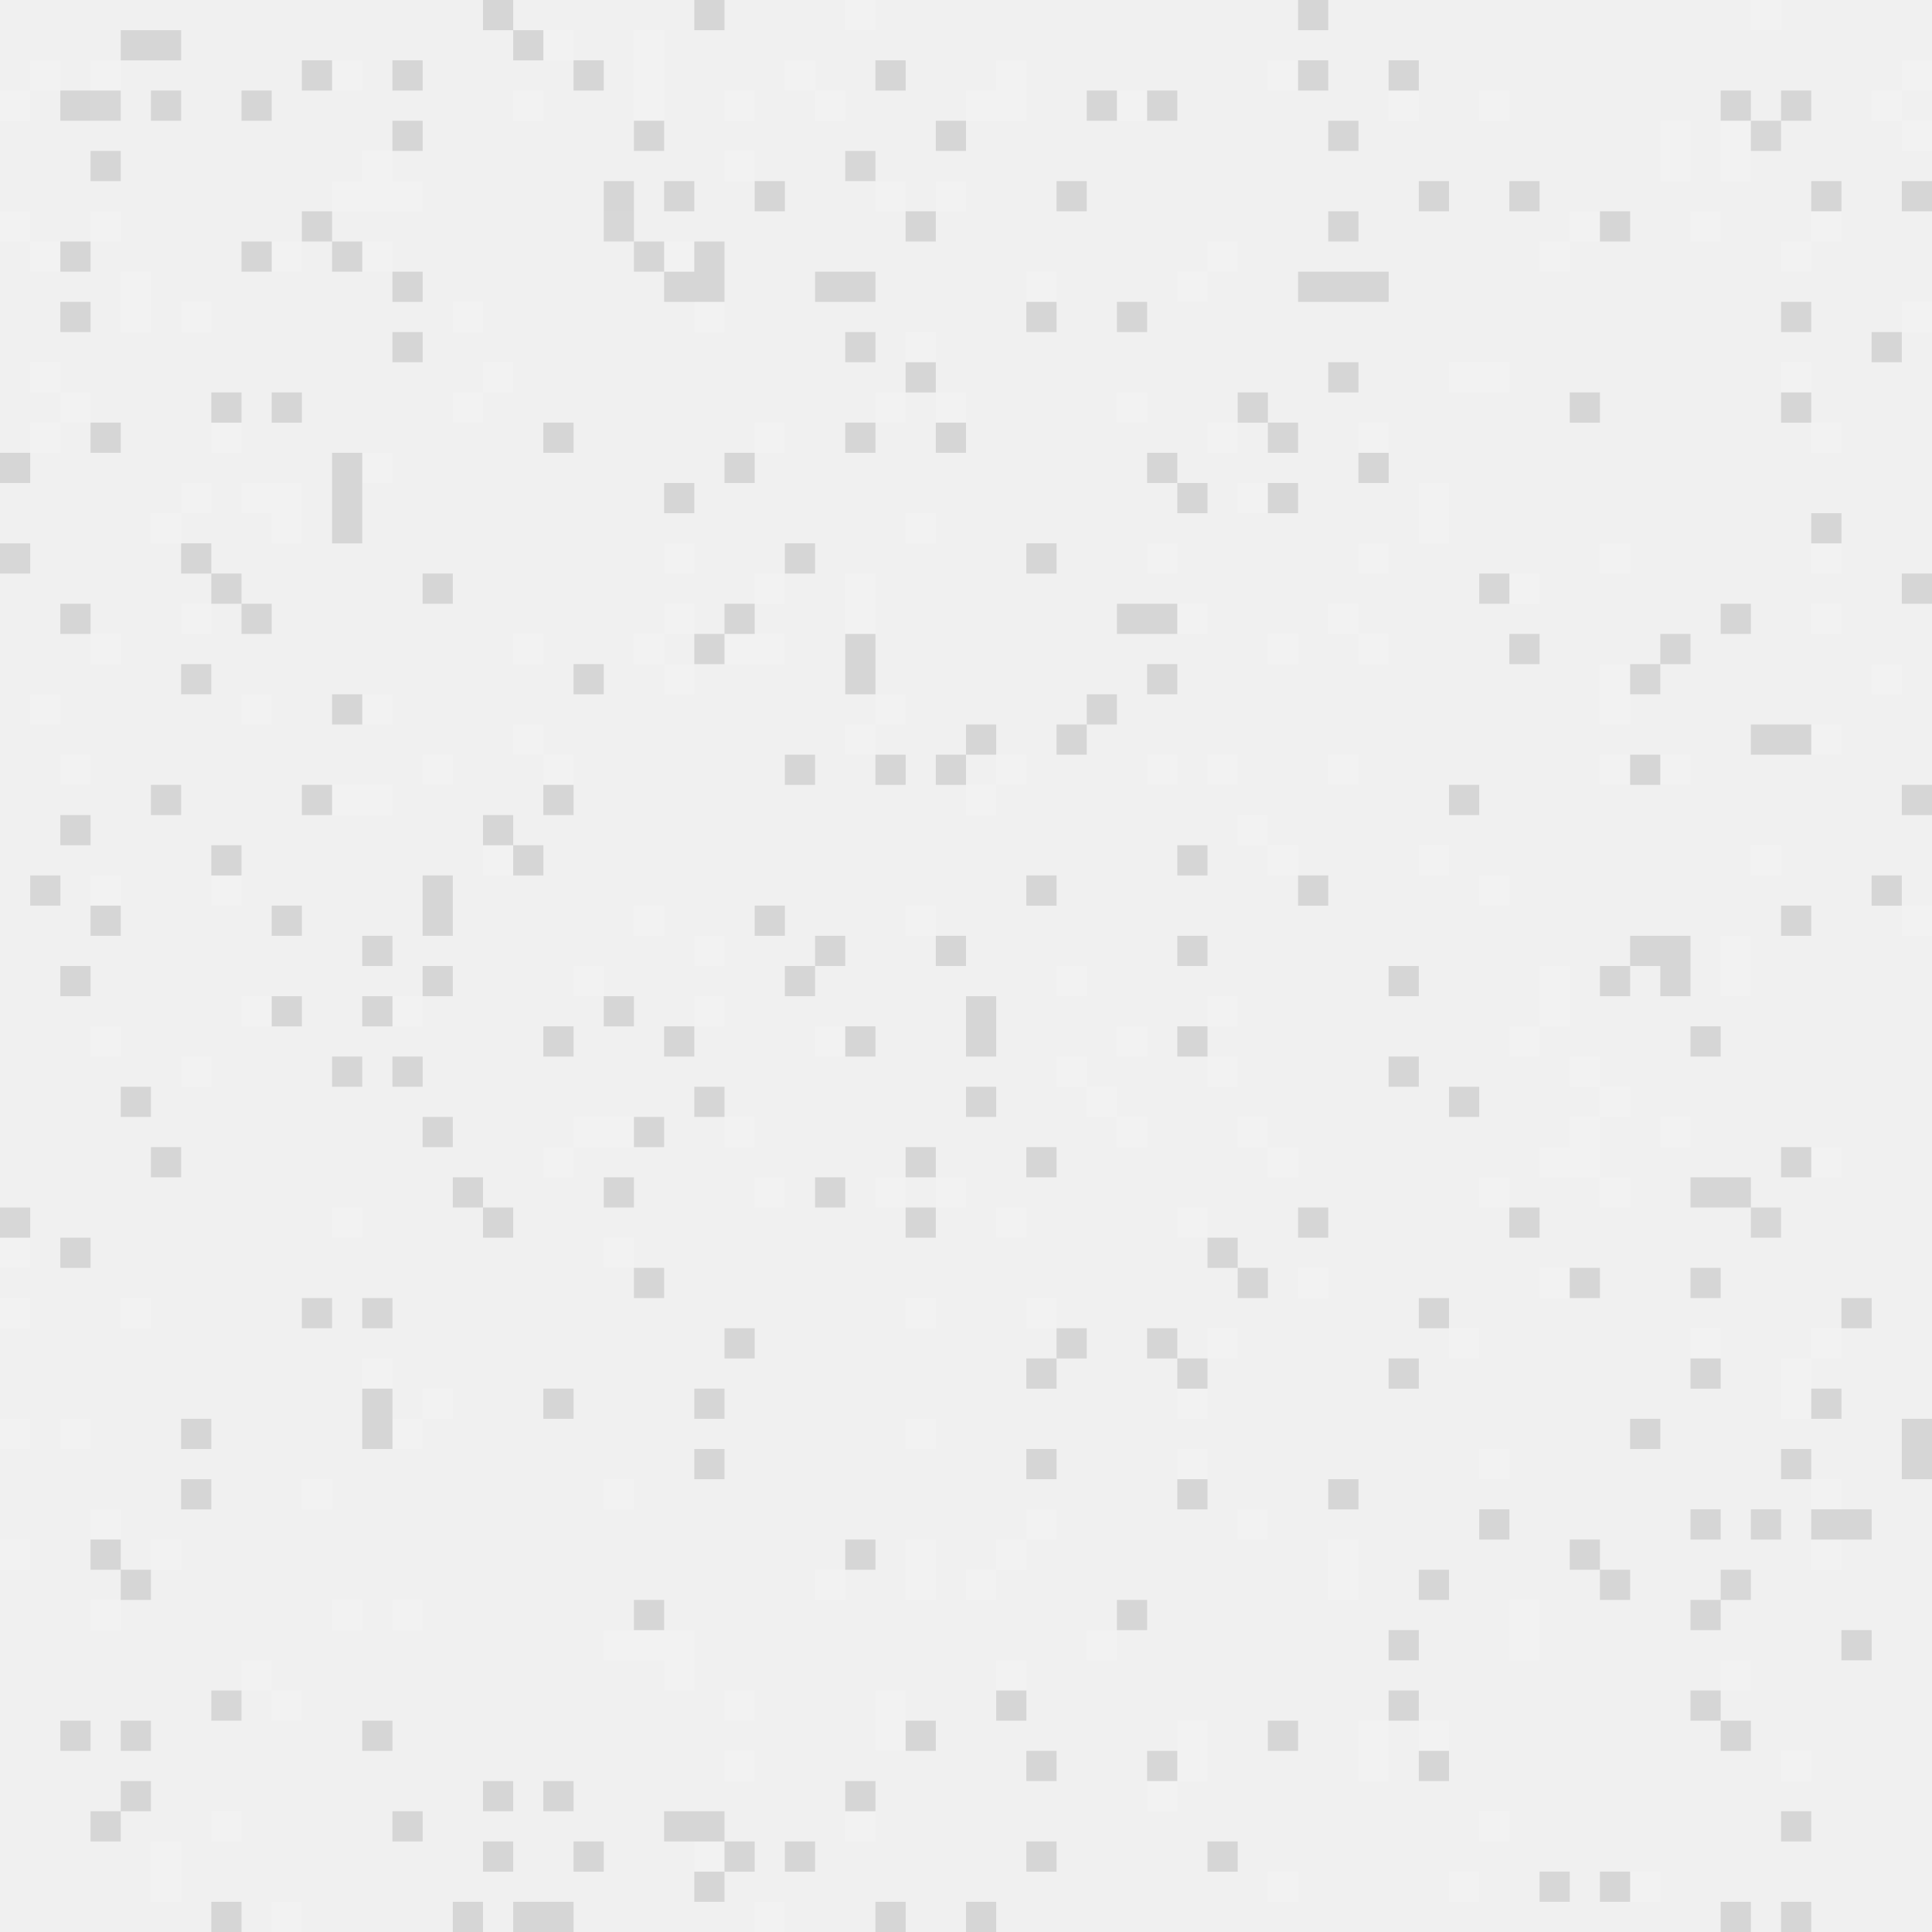
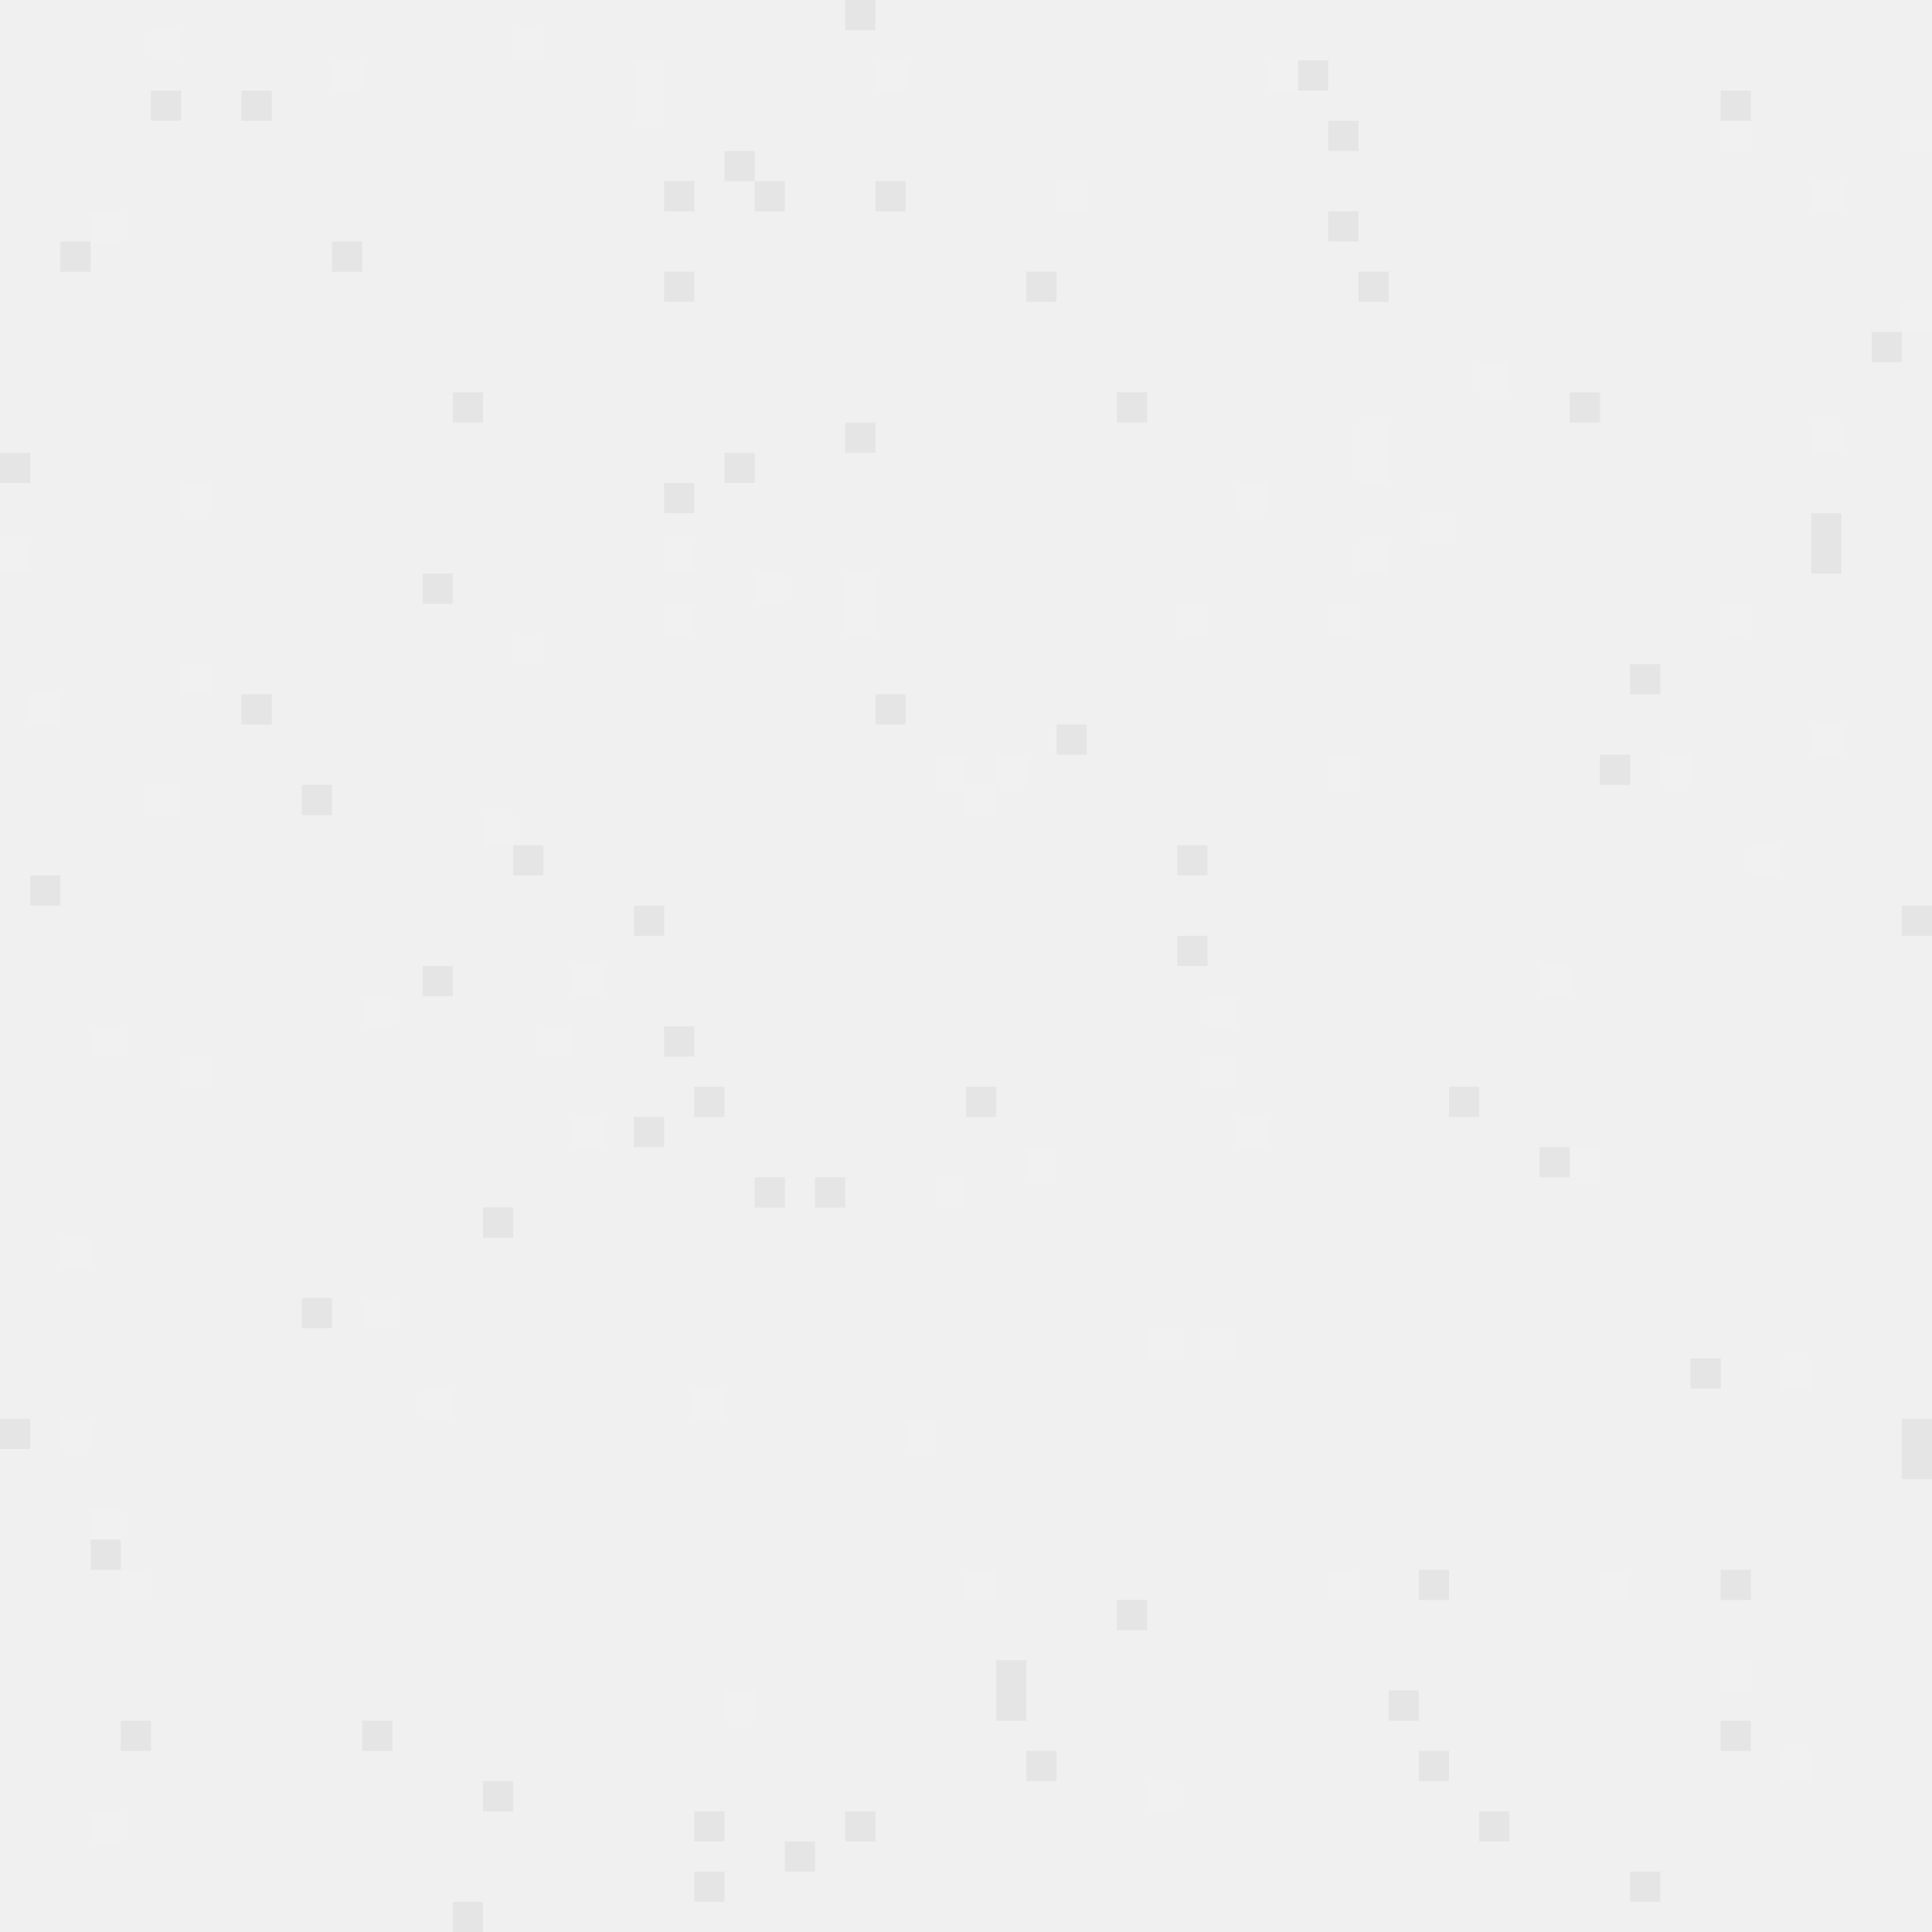
<svg xmlns="http://www.w3.org/2000/svg" width="64" height="64" viewBox="0 0 64 64">
-   <path fill="white" opacity=".16" d="M59 58h1v1h-1zM44 52h1v1h-1zM28 20h1v1h-1zM40 35h1v1h-1zM60 14h1v1h-1zM28 19h1v1h-1zM59 45h1v1h-1zM44 25h1v1h-1zM25 19h1v1h-1zM38 59h1v1h-1zM31 39h1v1h-1zM41 37h1v1h-1zM52 38h1v1h-1zM14 46h1v1h-1zM47 17h1v1h-1zM0 18h1v1h-1zM21 2h1v1h-1zM3 7h1v1h-1zM19 37h1v1h-1zM57 55h1v1h-1zM33 25h1v1h-1zM19 32h1v1h-1zM40 44h1v1h-1zM55 25h1v1h-1zM11 2h1v1h-1zM32 52h1v1h-1zM51 32h1v1h-1zM41 16h1v1h-1zM6 22h1v1h-1zM21 3h1v1h-1zM22 18h1v1h-1zM2 47h1v1h-1zM1 23h1v1h-1zM24 56h1v1h-1zM6 16h1v1h-1zM40 33h1v1h-1zM17 21h1v1h-1zM63 10h1v1h-1zM57 4h1v1h-1zM45 18h1v1h-1zM45 14h1v1h-1zM3 34h1v1h-1zM32 26h1v1h-1zM0 18h1v1h-1zM29 23h1v1h-1zM54 62h1v1h-1zM25 39h1v1h-1zM33 55h1v1h-1zM49 60h1v1h-1zM53 25h1v1h-1zM34 9h1v1h-1zM24 5h1v1h-1zM51 38h1v1h-1zM29 6h1v1h-1zM15 13h1v1h-1zM37 13h1v1h-1zM28 0h1v1h-1zM63 30h1v1h-1zM60 18h1v1h-1zM54 22h1v1h-1zM8 23h1v1h-1zM21 30h1v1h-1zM0 47h1v1h-1zM28 60h1v1h-1zM42 2h1v1h-1zM49 12h1v1h-1zM39 20h1v1h-1zM60 24h1v1h-1zM63 4h1v1h-1zM58 28h1v1h-1zM30 47h1v1h-1zM6 35h1v1h-1zM3 50h1v1h-1zM22 20h1v1h-1zM44 20h1v1h-1zM40 25h1v1h-1zM39 20h1v1h-1zM39 48h1v1h-1zM38 25h1v1h-1zM1 29h1v1h-1zM63 10h1v1h-1zM55 4h1v1h-1zM32 3h1v1h-1zM23 31h1v1h-1zM60 51h1v1h-1zM50 34h1v1h-1zM37 34h1v1h-1zM7 60h1v1h-1zM31 13h1v1h-1zM25 63h1v1h-1zM38 58h1v1h-1zM0 40h1v1h-1zM41 27h1v1h-1zM49 19h1v1h-1zM52 38h1v1h-1zM48 12h1v1h-1zM20 7h1v1h-1zM62 3h1v1h-1zM45 58h1v1h-1zM59 45h1v1h-1zM4 10h1v1h-1zM51 62h1v1h-1zM56 44h1v1h-1zM47 16h1v1h-1zM59 12h1v1h-1zM39 40h1v1h-1zM49 48h1v1h-1zM57 31h1v1h-1zM15 10h1v1h-1zM8 55h1v1h-1zM36 36h1v1h-1zM22 8h1v1h-1zM29 57h1v1h-1zM16 28h1v1h-1zM59 46h1v1h-1zM11 40h1v1h-1zM60 44h1v1h-1zM58 40h1v1h-1zM55 37h1v1h-1zM20 41h1v1h-1zM50 54h1v1h-1zM51 42h1v1h-1zM34 50h1v1h-1zM30 43h1v1h-1zM40 14h1v1h-1zM17 24h1v1h-1zM0 51h1v1h-1zM52 35h1v1h-1zM30 51h1v1h-1zM5 51h1v1h-1zM8 33h1v1h-1zM58 4h1v1h-1zM30 17h1v1h-1zM18 38h1v1h-1zM22 54h1v1h-1zM30 30h1v1h-1zM49 39h1v1h-1zM60 49h1v1h-1zM30 11h1v1h-1zM9 8h1v1h-1zM20 37h1v1h-1zM0 7h1v1h-1zM33 3h1v1h-1zM23 61h1v1h-1zM42 21h1v1h-1zM7 56h1v1h-1zM33 40h1v1h-1zM12 5h1v1h-1zM48 62h1v1h-1zM25 14h1v1h-1zM21 21h1v1h-1zM2 25h1v1h-1zM52 7h1v1h-1zM20 54h1v1h-1zM28 24h1v1h-1zM37 3h1v1h-1zM3 29h1v1h-1zM27 34h1v1h-1zM50 19h1v1h-1zM31 6h1v1h-1zM38 18h1v1h-1zM13 47h1v1h-1zM37 37h1v1h-1zM18 1h1v1h-1zM12 8h1v1h-1zM60 7h1v1h-1zM6 10h1v1h-1zM9 17h1v1h-1zM5 17h1v1h-1zM27 3h1v1h-1zM33 2h1v1h-1zM45 57h1v1h-1zM53 18h1v1h-1zM53 23h1v1h-1zM44 51h1v1h-1zM58 0h1v1h-1zM4 43h1v1h-1zM34 43h1v1h-1zM1 12h1v1h-1zM47 28h1v1h-1zM24 21h1v1h-1zM56 7h1v1h-1zM12 45h1v1h-1zM8 16h1v1h-1zM2 13h1v1h-1zM3 53h1v1h-1zM3 7h1v1h-1zM45 21h1v1h-1zM57 52h1v1h-1zM53 36h1v1h-1zM26 2h1v1h-1zM39 58h1v1h-1zM10 49h1v1h-1zM29 13h1v1h-1zM51 33h1v1h-1zM23 10h1v1h-1zM12 26h1v1h-1zM25 21h1v1h-1zM24 37h1v1h-1zM39 46h1v1h-1zM22 22h1v1h-1zM11 53h1v1h-1zM41 50h1v1h-1zM62 22h1v1h-1zM48 62h1v1h-1zM14 25h1v1h-1zM20 49h1v1h-1zM53 22h1v1h-1zM11 6h1v1h-1zM39 9h1v1h-1zM9 56h1v1h-1zM12 15h1v1h-1zM49 29h1v1h-1zM59 8h1v1h-1zM43 42h1v1h-1zM28 20h1v1h-1zM60 20h1v1h-1zM5 61h1v1h-1zM7 29h1v1h-1zM12 6h1v1h-1zM9 63h1v1h-1zM6 20h1v1h-1zM5 62h1v1h-1zM3 3h1v1h-1zM42 28h1v1h-1zM57 32h1v1h-1zM33 51h1v1h-1zM33 2h1v1h-1zM30 52h1v1h-1zM13 6h1v1h-1zM24 3h1v1h-1zM47 57h1v1h-1zM1 2h1v1h-1zM18 25h1v1h-1zM36 54h1v1h-1zM17 3h1v1h-1zM3 21h1v1h-1zM49 3h1v1h-1zM39 57h1v1h-1zM0 3h1v1h-1zM27 52h1v1h-1zM29 39h1v1h-1zM40 8h1v1h-1zM57 5h1v1h-1zM58 4h1v1h-1zM11 6h1v1h-1zM1 8h1v1h-1zM53 39h1v1h-1zM0 41h1v1h-1zM35 35h1v1h-1zM21 54h1v1h-1zM24 58h1v1h-1zM48 44h1v1h-1zM52 37h1v1h-1zM3 2h1v1h-1zM42 38h1v1h-1zM35 32h1v1h-1zM42 62h1v1h-1zM29 56h1v1h-1zM7 14h1v1h-1zM63 2h1v1h-1zM1 14h1v1h-1zM23 33h1v1h-1zM22 55h1v1h-1zM37 34h1v1h-1zM55 5h1v1h-1zM0 43h1v1h-1zM60 38h1v1h-1zM46 3h1v1h-1zM4 9h1v1h-1zM51 8h1v1h-1zM16 12h1v1h-1zM21 1h1v1h-1zM11 26h1v1h-1zM12 23h1v1h-1zM13 33h1v1h-1zM50 53h1v1h-1zM13 53h1v1h-1zM28 5h1v1h-1zM9 16h1v1h-1z" />
-   <path fill="black" opacity=".11" d="M28 14h1v1h-1zM45 9h1v1h-1zM22 34h1v1h-1zM23 62h1v1h-1zM11 8h1v1h-1zM24 15h1v1h-1zM25 6h1v1h-1zM63 47h1v1h-1zM47 52h1v1h-1zM8 3h1v1h-1zM39 31h1v1h-1zM10 26h1v1h-1zM47 58h1v1h-1zM63 48h1v1h-1zM5 3h1v1h-1zM23 36h1v1h-1zM16 59h1v1h-1zM44 4h1v1h-1zM1 29h1v1h-1zM60 17h1v1h-1zM14 19h1v1h-1zM0 15h1v1h-1zM4 57h1v1h-1zM22 16h1v1h-1zM39 28h1v1h-1zM62 11h1v1h-1zM43 2h1v1h-1zM37 53h1v1h-1zM57 52h1v1h-1zM17 28h1v1h-1zM22 9h1v1h-1zM22 6h1v1h-1zM15 63h1v1h-1zM35 24h1v1h-1zM2 8h1v1h-1zM34 58h1v1h-1zM56 45h1v1h-1zM44 7h1v1h-1zM21 37h1v1h-1zM23 60h1v1h-1zM26 61h1v1h-1zM10 43h1v1h-1zM57 57h1v1h-1zM53 52h1v1h-1zM5 1h1v1h-1zM17 1h1v1h-1zM45 15h1v1h-1zM60 6h1v1h-1zM12 33h1v1h-1zM35 6h1v1h-1zM23 46h1v1h-1zM5 26h1v1h-1zM18 34h1v1h-1zM3 60h1v1h-1zM31 25h1v1h-1zM16 27h1v1h-1zM34 38h1v1h-1zM38 44h1v1h-1zM57 20h1v1h-1zM29 2h1v1h-1zM4 52h1v1h-1zM12 43h1v1h-1zM2 41h1v1h-1zM0 18h1v1h-1zM12 57h1v1h-1zM14 32h1v1h-1zM16 40h1v1h-1zM48 36h1v1h-1zM52 13h1v1h-1zM57 3h1v1h-1zM3 51h1v1h-1zM32 36h1v1h-1zM46 56h1v1h-1zM27 39h1v1h-1zM33 56h1v1h-1zM18 26h1v1h-1zM52 51h1v1h-1zM30 57h1v1h-1zM34 61h1v1h-1zM41 42h1v1h-1zM34 48h1v1h-1zM20 6h1v1h-1zM9 33h1v1h-1zM62 29h1v1h-1zM7 28h1v1h-1zM19 2h1v1h-1zM53 32h1v1h-1zM55 31h1v1h-1zM56 34h1v1h-1zM3 5h1v1h-1zM55 21h1v1h-1zM21 8h1v1h-1zM39 49h1v1h-1zM54 22h1v1h-1zM38 3h1v1h-1zM14 29h1v1h-1zM51 62h1v1h-1zM56 42h1v1h-1zM49 19h1v1h-1zM28 22h1v1h-1zM2 10h1v1h-1zM39 45h1v1h-1zM54 31h1v1h-1zM20 33h1v1h-1zM14 37h1v1h-1zM7 63h1v1h-1zM18 46h1v1h-1zM59 38h1v1h-1zM60 50h1v1h-1zM16 0h1v1h-1zM57 63h1v1h-1zM23 9h1v1h-1zM52 42h1v1h-1zM9 13h1v1h-1zM8 8h1v1h-1zM3 51h1v1h-1zM46 35h1v1h-1zM27 9h1v1h-1zM24 61h1v1h-1zM7 19h1v1h-1zM11 17h1v1h-1zM31 31h1v1h-1zM23 21h1v1h-1zM39 31h1v1h-1zM37 10h1v1h-1zM58 4h1v1h-1zM20 7h1v1h-1zM59 30h1v1h-1zM41 13h1v1h-1zM43 0h1v1h-1zM26 25h1v1h-1zM0 40h1v1h-1zM36 3h1v1h-1zM35 44h1v1h-1zM63 26h1v1h-1zM47 43h1v1h-1zM28 5h1v1h-1zM22 60h1v1h-1zM61 43h1v1h-1zM12 47h1v1h-1zM34 29h1v1h-1zM17 63h1v1h-1zM2 3h1v1h-1zM2 27h1v1h-1zM38 15h1v1h-1zM13 35h1v1h-1zM6 49h1v1h-1zM46 54h1v1h-1zM11 23h1v1h-1zM4 59h1v1h-1zM28 34h1v1h-1zM59 48h1v1h-1zM61 50h1v1h-1zM4 1h1v1h-1zM11 35h1v1h-1zM46 32h1v1h-1zM2 32h1v1h-1zM3 30h1v1h-1zM30 40h1v1h-1zM3 14h1v1h-1zM15 39h1v1h-1zM50 40h1v1h-1zM59 10h1v1h-1zM56 50h1v1h-1zM29 25h1v1h-1zM21 42h1v1h-1zM50 21h1v1h-1zM42 57h1v1h-1zM59 24h1v1h-1zM20 39h1v1h-1zM23 0h1v1h-1zM31 14h1v1h-1zM38 22h1v1h-1zM12 31h1v1h-1zM18 59h1v1h-1zM36 23h1v1h-1zM25 30h1v1h-1zM42 16h1v1h-1zM54 47h1v1h-1zM26 61h1v1h-1zM32 24h1v1h-1zM59 63h1v1h-1zM18 63h1v1h-1zM12 46h1v1h-1zM50 6h1v1h-1zM61 54h1v1h-1zM6 18h1v1h-1zM4 36h1v1h-1zM63 19h1v1h-1zM59 13h1v1h-1zM24 20h1v1h-1zM30 38h1v1h-1zM7 13h1v1h-1zM24 44h1v1h-1zM7 56h1v1h-1zM30 12h1v1h-1zM46 45h1v1h-1zM42 14h1v1h-1zM32 63h1v1h-1zM63 6h1v1h-1zM14 30h1v1h-1zM10 7h1v1h-1zM16 61h1v1h-1zM14 29h1v1h-1zM13 60h1v1h-1zM44 7h1v1h-1zM58 24h1v1h-1zM56 56h1v1h-1zM48 26h1v1h-1zM43 29h1v1h-1zM11 16h1v1h-1zM32 33h1v1h-1zM47 6h1v1h-1zM40 61h1v1h-1zM13 4h1v1h-1zM53 7h1v1h-1zM11 15h1v1h-1zM21 4h1v1h-1zM58 50h1v1h-1zM3 3h1v1h-1zM31 4h1v1h-1zM12 57h1v1h-1zM19 61h1v1h-1zM9 30h1v1h-1zM53 62h1v1h-1zM38 20h1v1h-1zM49 50h1v1h-1zM11 16h1v1h-1zM27 31h1v1h-1zM10 2h1v1h-1zM28 11h1v1h-1zM43 9h1v1h-1zM54 25h1v1h-1zM5 38h1v1h-1zM28 51h1v1h-1zM52 51h1v1h-1zM23 48h1v1h-1zM26 32h1v1h-1zM13 9h1v1h-1zM56 53h1v1h-1zM13 2h1v1h-1zM26 18h1v1h-1zM56 39h1v1h-1zM28 59h1v1h-1zM59 3h1v1h-1zM55 32h1v1h-1zM32 34h1v1h-1zM49 50h1v1h-1zM44 12h1v1h-1zM21 53h1v1h-1zM26 18h1v1h-1zM6 22h1v1h-1zM37 20h1v1h-1zM34 10h1v1h-1zM34 18h1v1h-1zM60 46h1v1h-1zM59 60h1v1h-1zM40 41h1v1h-1zM44 9h1v1h-1zM28 21h1v1h-1zM39 16h1v1h-1zM34 45h1v1h-1zM57 39h1v1h-1zM38 58h1v1h-1zM23 8h1v1h-1zM13 11h1v1h-1zM44 49h1v1h-1zM43 40h1v1h-1zM8 20h1v1h-1zM2 20h1v1h-1zM29 63h1v1h-1zM30 7h1v1h-1zM19 22h1v1h-1zM2 57h1v1h-1zM46 2h1v1h-1zM39 34h1v1h-1zM6 47h1v1h-1zM18 14h1v1h-1zM28 9h1v1h-1zM58 40h1v1h-1z" />
+   <path fill="white" opacity=".07" d="M59 58h1v1h-1zM44 52h1v1h-1zM28 20h1v1h-1zM40 35h1v1h-1zM60 14h1v1h-1zM28 19h1v1h-1zM59 45h1v1h-1zM44 25h1v1h-1zM25 19h1v1h-1zM38 59h1v1h-1zM31 39h1v1h-1zM41 37h1v1h-1zM52 38h1v1h-1zM14 46h1v1h-1zM47 17h1v1h-1zM0 18h1v1h-1zM21 2h1v1h-1zM3 7h1v1h-1zM19 37h1v1h-1zM57 55h1v1h-1zM33 25h1v1h-1zM19 32h1v1h-1zM40 44h1v1h-1zM55 25h1v1h-1zM11 2h1v1h-1zM32 52h1v1h-1zM51 32h1v1h-1zM41 16h1v1h-1zM6 22h1v1h-1zM21 3h1v1h-1zM22 18h1v1h-1zM2 47h1v1h-1zM1 23h1v1h-1zM24 56h1v1h-1zM6 16h1v1h-1zM40 33h1v1h-1zM17 21h1v1h-1zM63 10h1v1h-1zM57 4h1v1h-1zM45 18h1v1h-1zM45 14h1v1h-1zM3 34h1v1h-1zM32 26h1v1h-1zM53 52h1v1h-1zM5 1h1v1h-1zM17 1h1v1h-1zM45 15h1v1h-1zM60 6h1v1h-1zM12 33h1v1h-1zM35 6h1v1h-1zM23 46h1v1h-1zM5 26h1v1h-1zM18 34h1v1h-1zM3 60h1v1h-1zM31 25h1v1h-1zM16 27h1v1h-1zM34 38h1v1h-1zM38 44h1v1h-1zM57 20h1v1h-1zM29 2h1v1h-1zM4 52h1v1h-1zM12 43h1v1h-1zM2 41h1v1h-1zM42 2h1v1h-1zM49 12h1v1h-1zM39 20h1v1h-1zM60 24h1v1h-1zM63 4h1v1h-1zM58 28h1v1h-1zM30 47h1v1h-1zM6 35h1v1h-1zM3 50h1v1h-1zM22 20h1v1h-1zM44 20h1v1h-1z" />
+   <path fill="black" opacity=".05" d="M28 14h1v1h-1zM45 9h1v1h-1zM22 34h1v1h-1zM23 62h1v1h-1zM11 8h1v1h-1zM24 15h1v1h-1zM25 6h1v1h-1zM63 47h1v1h-1zM47 52h1v1h-1zM8 3h1v1h-1zM39 31h1v1h-1zM10 26h1v1h-1zM47 58h1v1h-1zM63 48h1v1h-1zM5 3h1v1h-1zM23 36h1v1h-1zM16 59h1v1h-1zM44 4h1v1h-1zM1 29h1v1h-1zM60 17h1v1h-1zM14 19h1v1h-1zM0 15h1v1h-1zM4 57h1v1h-1zM22 16h1v1h-1zM39 28h1v1h-1zM62 11h1v1h-1zM43 2h1v1h-1zM37 53h1v1h-1zM57 52h1v1h-1zM17 28h1v1h-1zM22 9h1v1h-1zM22 6h1v1h-1zM15 63h1v1h-1zM35 24h1v1h-1zM2 8h1v1h-1zM34 58h1v1h-1zM56 45h1v1h-1zM44 7h1v1h-1zM21 37h1v1h-1zM23 60h1v1h-1zM26 61h1v1h-1zM10 43h1v1h-1zM57 57h1v1h-1zM29 23h1v1h-1zM54 62h1v1h-1zM25 39h1v1h-1zM33 55h1v1h-1zM49 60h1v1h-1zM53 25h1v1h-1zM34 9h1v1h-1zM24 5h1v1h-1zM51 38h1v1h-1zM29 6h1v1h-1zM15 13h1v1h-1zM37 13h1v1h-1zM28 0h1v1h-1zM63 30h1v1h-1zM60 18h1v1h-1zM54 22h1v1h-1zM8 23h1v1h-1zM21 30h1v1h-1zM0 47h1v1h-1zM28 60h1v1h-1zM12 57h1v1h-1zM14 32h1v1h-1zM16 40h1v1h-1zM48 36h1v1h-1zM52 13h1v1h-1zM57 3h1v1h-1zM3 51h1v1h-1zM32 36h1v1h-1zM46 56h1v1h-1zM27 39h1v1h-1zM33 56h1v1h-1z" />
</svg>
